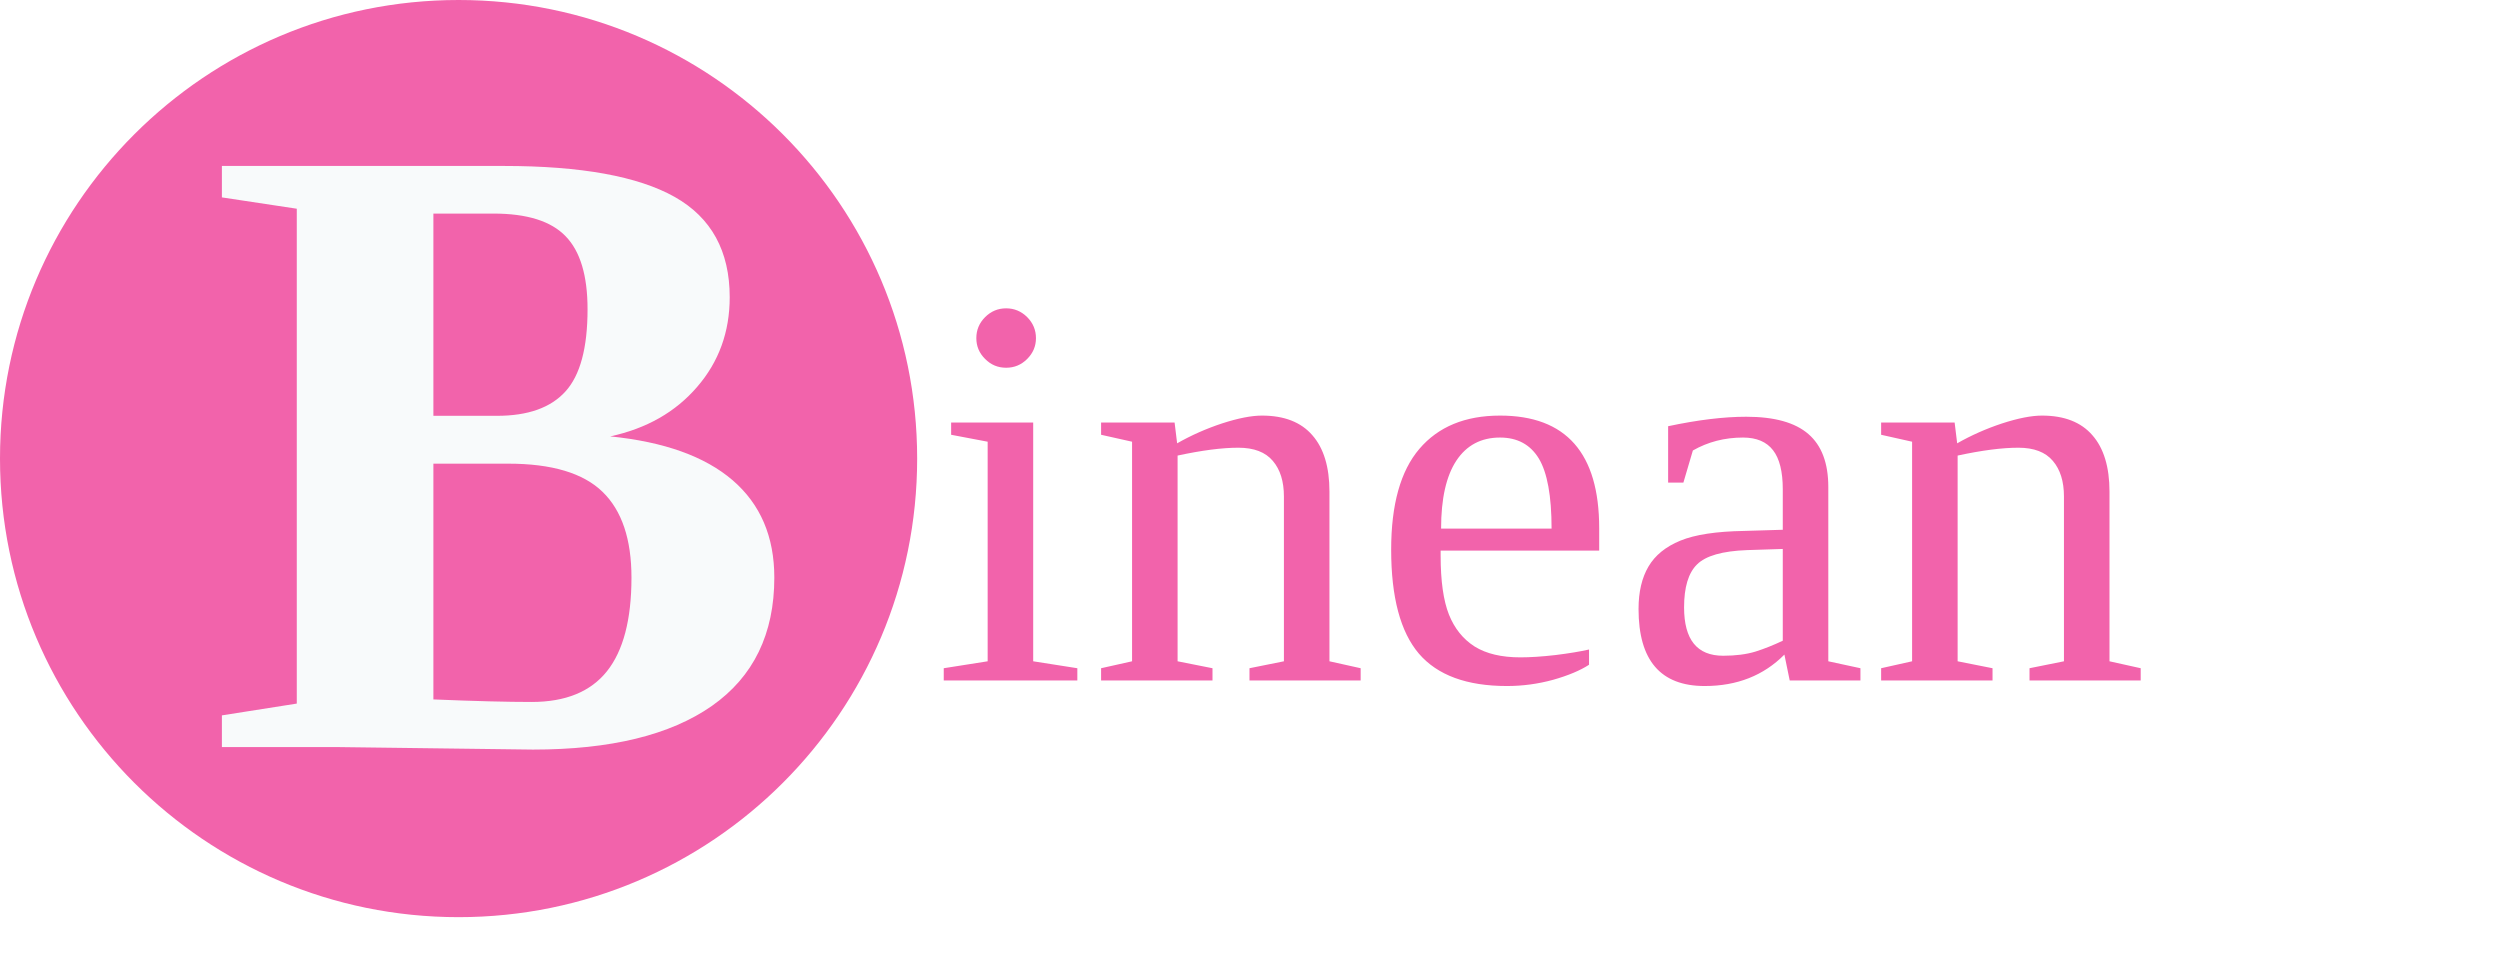
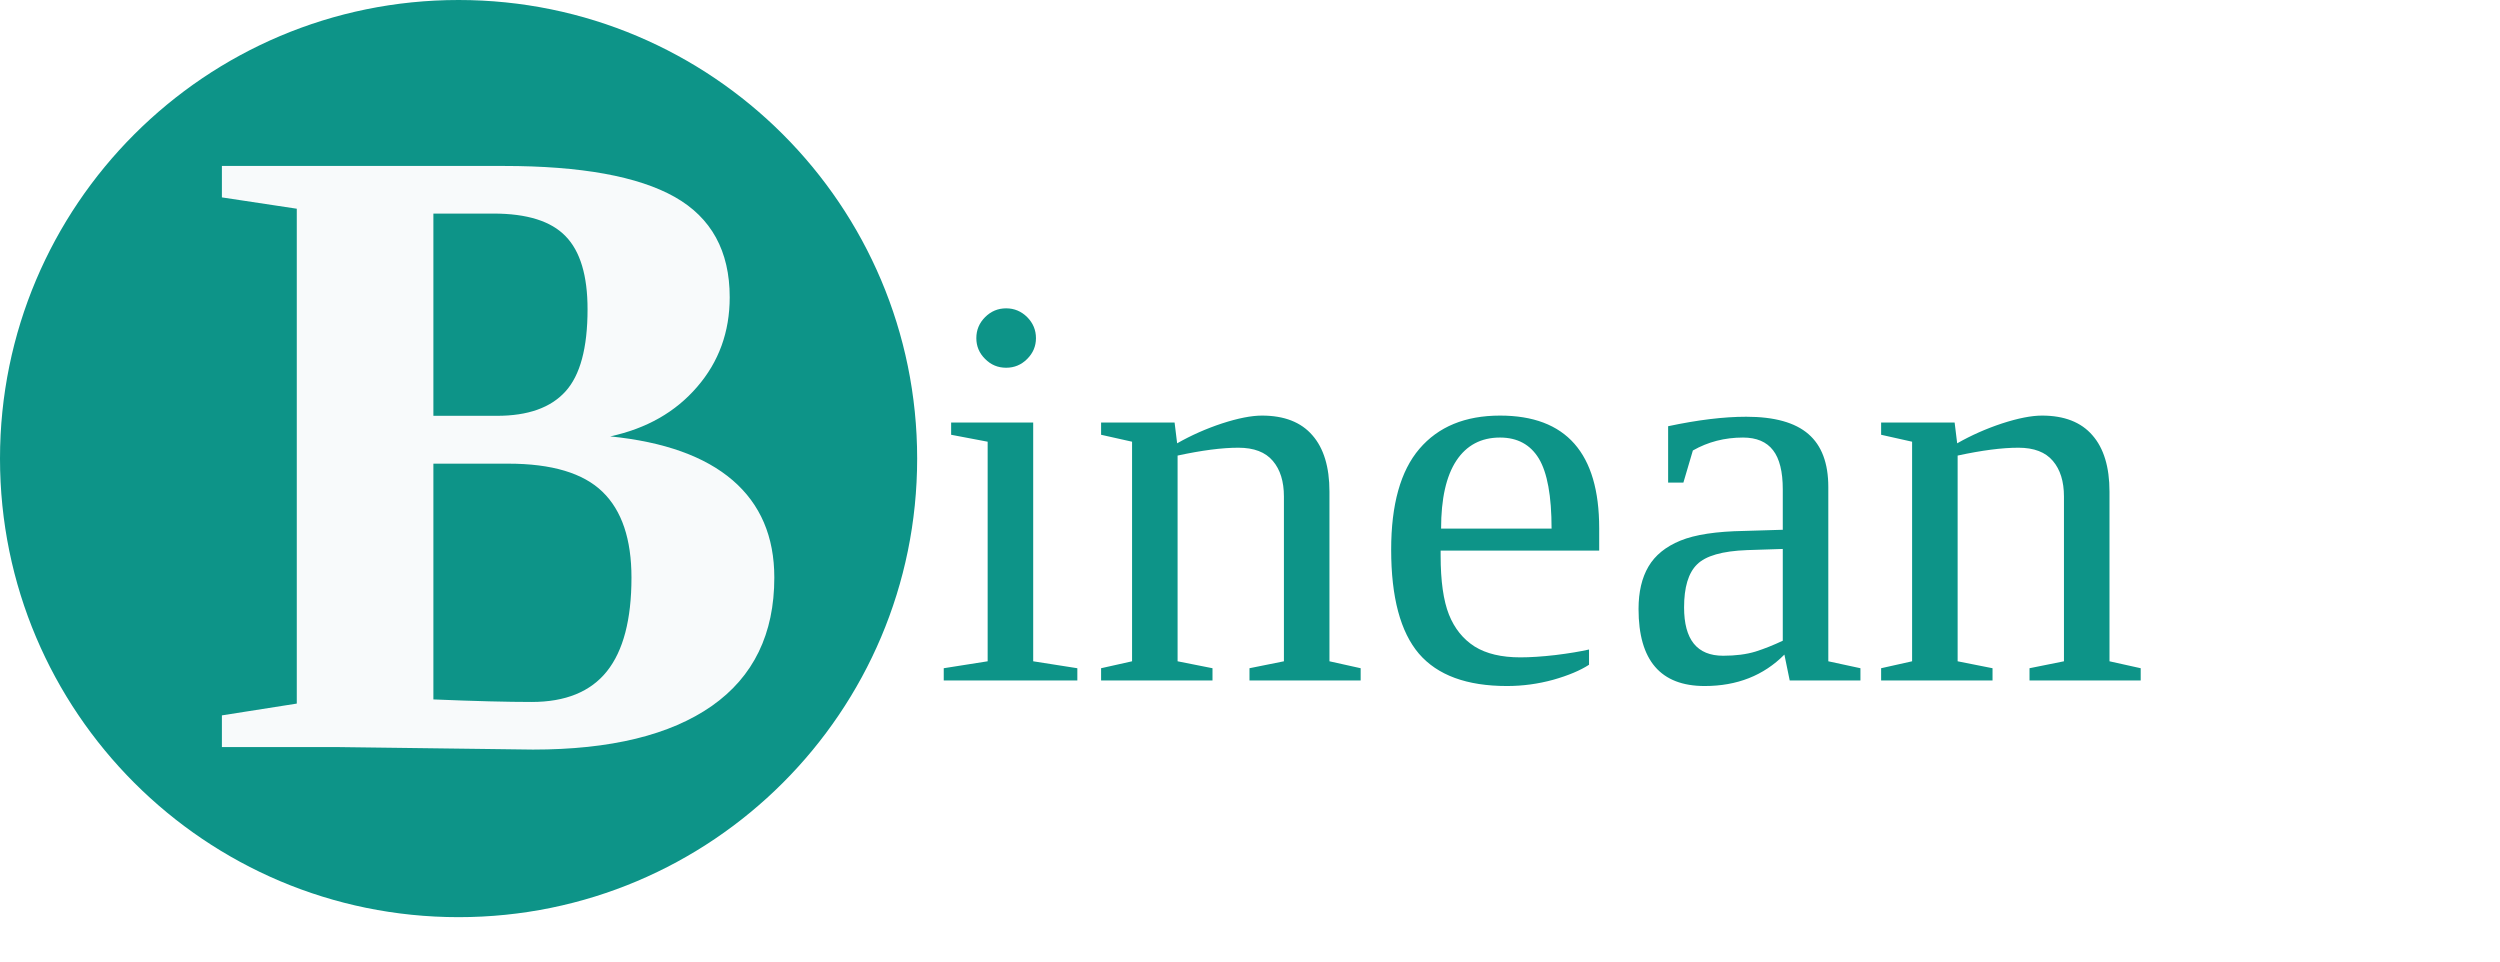
<svg xmlns="http://www.w3.org/2000/svg" id="binean" data-name="Layer 1" viewBox="0 0 169 65">
-   <circle cx="31" cy="31" r="31" fill="#F263AB" />
+   <circle cx="31" cy="31" r="31" fill="#0D9488" />
  <text x="14" y="50.5" font-family="Times New Roman, Times, Georgia, serif" font-size="60px" font-weight="700" fill="#F8FAFB">B</text>
-   <text x="63" y="46" font-family="Times New Roman, Times, Georgia, serif" font-size="38px" fill="#F263AB">inean</text>
+   <text x="63" y="46" font-family="Times New Roman, Times, Georgia, serif" font-size="38px" fill="#0D9488">inean</text>
</svg>
